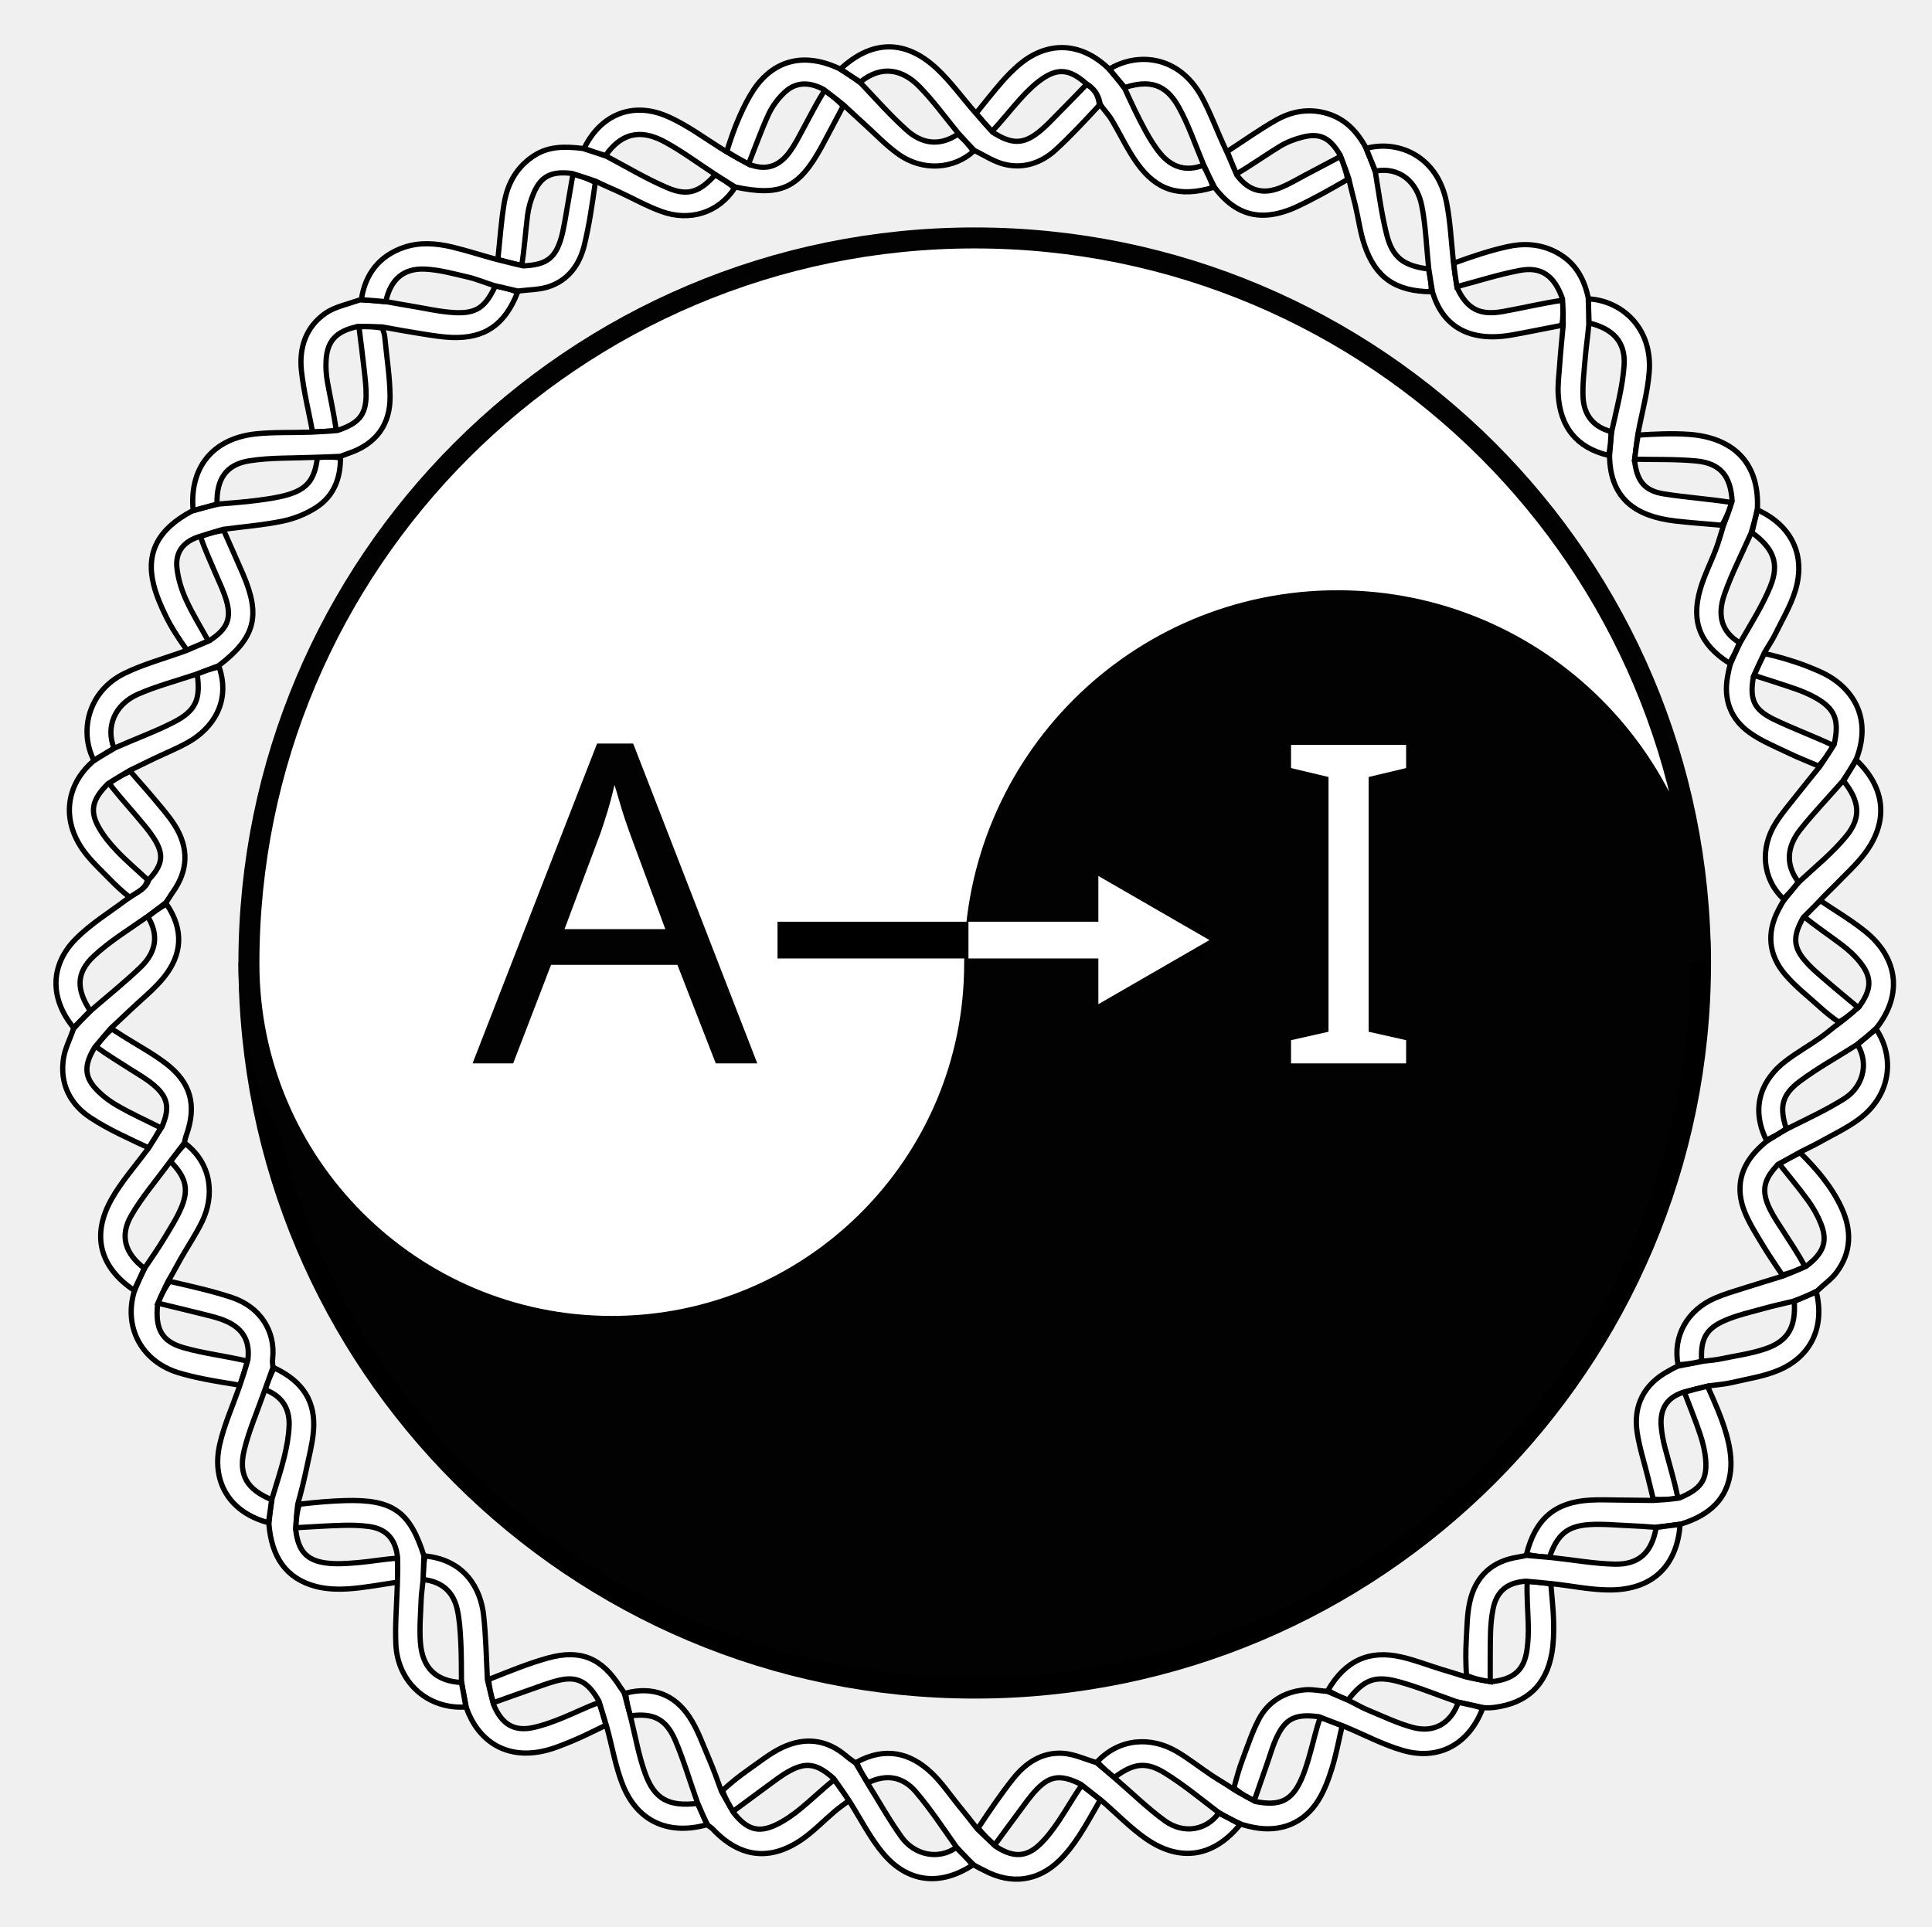
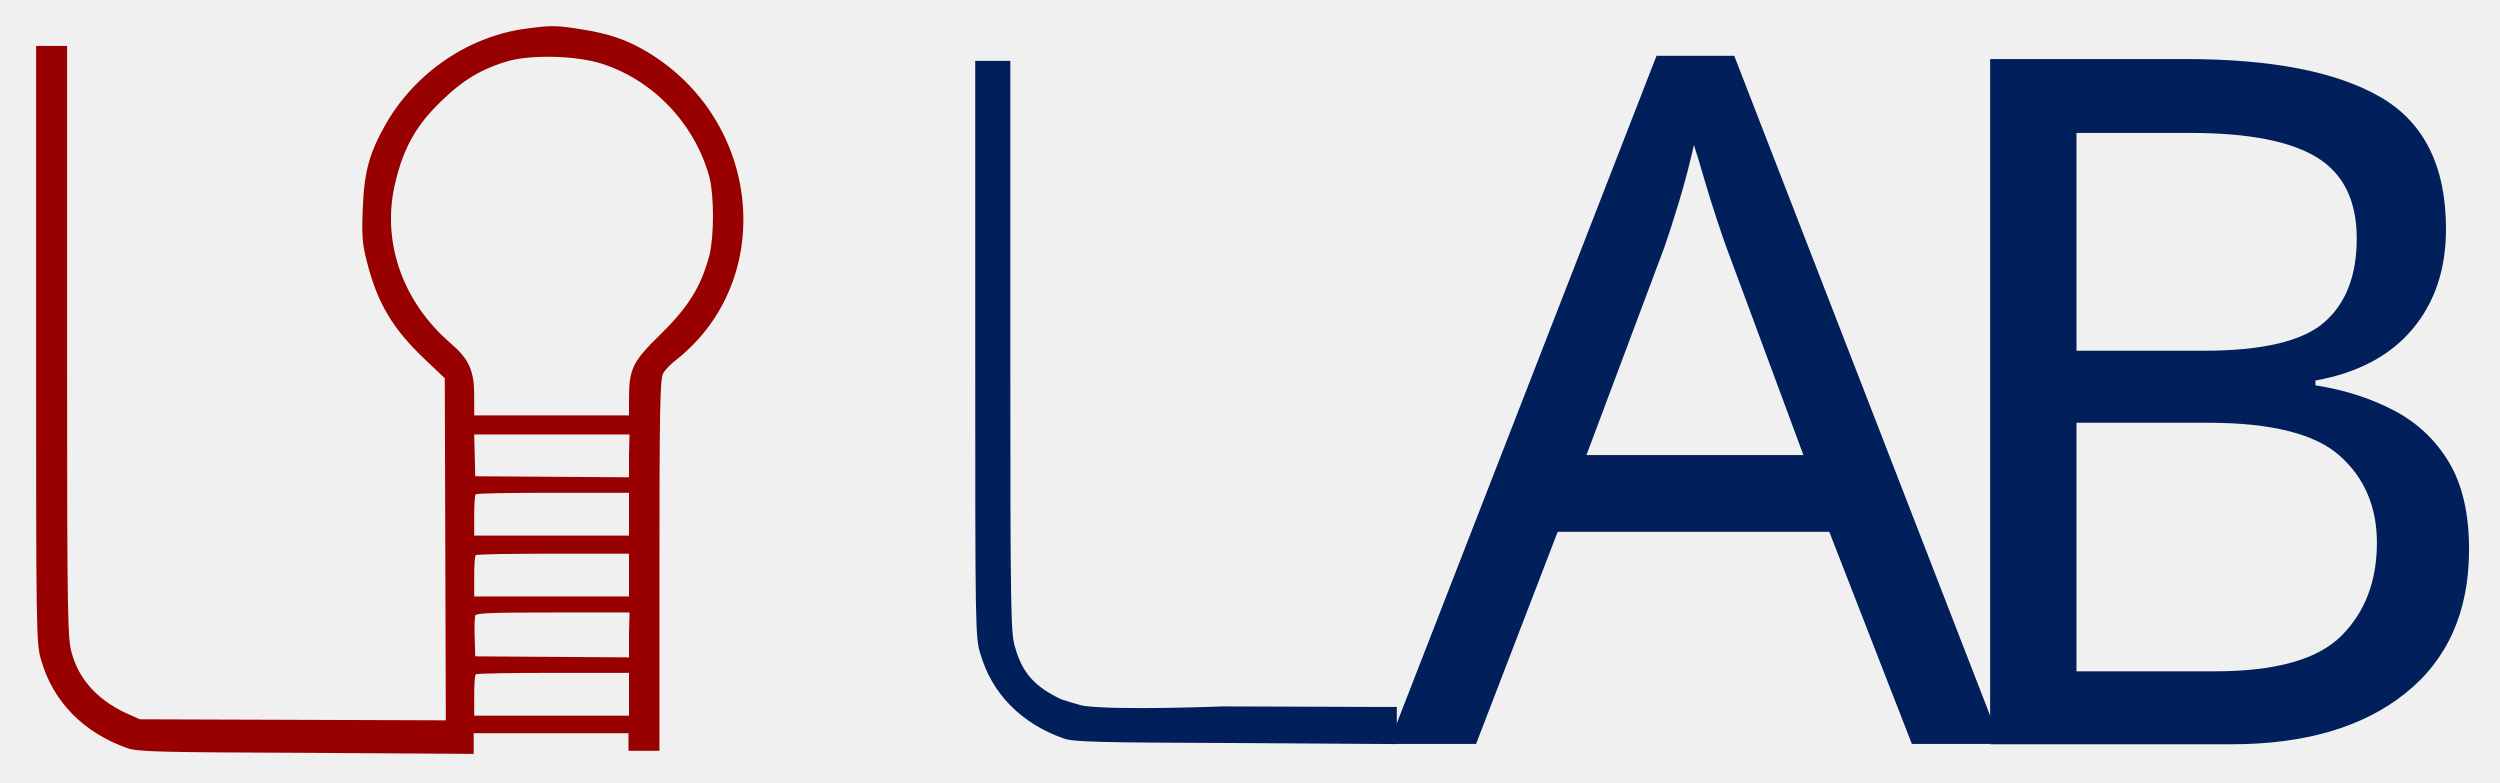
- <svg xmlns="http://www.w3.org/2000/svg" version="1.1" id="Layer_1" x="0px" y="0px" viewBox="0 0 368 367" style="enable-background:new 0 0 368 367;" xml:space="preserve">
+ <svg xmlns="http://www.w3.org/2000/svg" version="1.1" id="Layer_1" x="0px" y="0px" viewBox="0 0 484.5 151.6" style="enable-background:new 0 0 484.5 151.6;" xml:space="preserve">
  <style type="text/css">
- 	.st0{fill:#FFFFFF;stroke:#000000;stroke-miterlimit:10;}
- 	.st1{fill:#DDD9DA;}
- 	.st2{fill:#010201;stroke:#000000;stroke-width:4;stroke-miterlimit:10;}
- 	.st3{fill:#FFFFFF;stroke:#010201;stroke-width:4;stroke-miterlimit:10;}
- 	.st4{fill:#010201;}
- 	.st5{font-family:'LiberationSerif-Bold';}
- 	.st6{font-size:85px;}
- 	.st7{fill:#FFFFFF;}
- 	.st8{fill:none;stroke:#000000;stroke-width:7;}
- 	.st9{fill:none;stroke:#FFFFFF;stroke-width:7;stroke-miterlimit:10;}
+ 	.st0{fill:#990000;}
+ 	.st1{fill:#011F5B;}
+ 	.st2{font-family:'HelveticaNeue-Thin';}
+ 	.st3{font-size:186px;}
</style>
-   <g>
-     <path class="st0" d="M334.75,97.14c6.46,2.92,9.28,8.63,7.21,15.39c-0.89,2.91-2.51,5.6-3.86,8.37c-0.51,1.05-1.19,2.01-1.98,3.38   c-0.79,1.71-1.39,3.05-2.13,4.6c-0.77,4.35,0.05,6.31,3.9,8.17c3.7,1.79,7.59,3.2,11.35,4.99c-0.91,1.48-1.77,2.75-2.82,3.91   c-2.04-0.89-3.93-1.6-5.73-2.48c-2.56-1.24-5.27-2.32-7.54-3.98c-3.52-2.57-4.9-6.26-4.08-10.65c0.14-0.73,0.26-1.46,0.54-2.37   c0.67-1.47,1.2-2.76,1.92-4.16c2.04-3.58,4.18-6.92,5.66-10.54c1.82-4.45,0.59-7.33-3.48-10.3   C334.05,99.87,334.4,98.51,334.75,97.14z" />
-     <path class="st0" d="M209.58,342.9c-1.33,2.28-2.57,4.63-4.02,6.83c-1.1,1.67-2.32,3.31-3.75,4.7c-4.12,4.01-9.22,4.63-14.29,1.94   c-0.55-0.29-1.13-0.55-2-1.04c-1.33-1.27-2.36-2.31-3.41-3.54c-2.55-3.62-4.91-7.19-7.66-10.42c-2.38-2.8-5.5-3.52-9.12-1.73   c-0.91-1.3-1.63-2.53-2.16-3.93c5.42-2.94,10.14-1.84,14.23,2.01c1.99,1.87,3.54,4.22,5.29,6.36c1.13,1.39,2.26,2.79,3.48,4.38   c1.16,1.15,2.23,2.1,3.41,3.24c3.28,2.2,5.84,2.17,8.39-0.23c1.44-1.36,2.65-3,3.76-4.65c1.47-2.18,2.74-4.49,4.3-6.68   C207.36,341.09,208.47,342,209.58,342.9z" />
-     <path class="st0" d="M345.97,246.13c1.63,6.69-1,12.37-7.34,14.98c-2.79,1.15-5.88,1.6-8.85,2.3c-1.23,0.29-2.51,0.38-4.27,0.61   c-1.9,0.43-3.29,0.81-4.89,1.23c-3.34,1.08-4.44,3.4-4.2,6.48c0.11,1.37,0.37,2.74,0.72,4.07c0.85,3.18,1.79,6.34,2.49,9.64   c-1.7,0.23-3.2,0.32-4.73,0.15c-0.37-1.61-0.72-2.95-1.05-4.3c-0.69-2.79-1.58-5.55-2.01-8.39c-0.79-5.2,1.37-9.21,5.93-11.69   c0.56-0.3,1.09-0.64,1.88-0.96c1.65-0.3,3.05-0.61,4.73-0.92c1.31-0.15,2.37-0.23,3.39-0.45c2.88-0.6,5.84-0.99,8.6-1.95   c4.28-1.48,5.72-4.23,5.39-8.99C343.28,247.26,344.63,246.7,345.97,246.13z" />
-     <path class="st0" d="M115.41,328.68c-2.1,0.99-4.16,2.07-6.31,2.96c-1.95,0.8-3.93,1.64-5.98,2.04c-7,1.38-12.07-2.14-14.27-8.27   c-0.39-1.92-0.68-3.4-0.95-5.19c-0.03-2.74,0-5.19-0.14-7.62c-0.11-2-0.23-4.03-0.66-5.97c-0.75-3.38-2.9-5.31-6.49-5.71   c0.03-1.68,0.08-3.1,0.35-4.49c7.63,0.76,10.61,6.27,11.16,11.31c0.43,3.99,0.51,8.01,0.72,12.27c0.36,1.63,0.74,3.02,1.13,4.63   c1.55,3.82,3.89,5.25,7.5,4.5c1.96-0.41,3.89-1.13,5.75-1.89c2.26-0.92,4.45-2.03,6.86-2.9   C114.65,325.88,115.03,327.28,115.41,328.68z" />
-     <path class="st0" d="M314.93,285.85c1.5-0.09,2.99-0.18,4.92-0.45c4.12-1.72,5.31-3.39,5.05-7.18c-0.12-1.67-0.53-3.36-1.06-4.95   c-0.9-2.72-2-5.37-3.01-8.05c1.39-0.38,2.78-0.76,4.41-1.13c1.39,3.09,2.74,6.1,3.62,9.25c0.62,2.2,1.02,4.63,0.78,6.87   c-0.58,5.32-3.99,8.45-9.4,10.12c-1.9,0.28-3.34,0.49-5.07,0.63c-1.68-0.14-3.06-0.22-4.44-0.28c-2.65-0.1-5.32-0.39-7.95-0.23   c-4.32,0.27-6.15,1.95-7.65,6.22c-1.66-0.09-3.03-0.22-4.37-0.57c1.72-6.77,5.45-9.93,12.11-10.31c1.9-0.11,3.81-0.02,5.71-0.01   C310.7,285.8,312.82,285.83,314.93,285.85z" />
-     <path class="st0" d="M185.92,21.59c1.61-1.98,3.18-4,4.85-5.92c1.04-1.2,2.17-2.34,3.38-3.37c4.89-4.14,11.26-4.72,16.97,0.72   c1.22,1.42,2.17,2.53,3.13,3.88c1.29,2.81,2.5,5.41,3.87,7.92c0.86,1.58,1.81,3.14,2.96,4.51c2.12,2.51,4.79,3.41,8.1,2.16   c0.8,1.49,1.48,2.84,1.89,4.24c-6.44,1.87-10.73,0.58-14.46-4.61c-1.9-2.65-3.27-5.67-4.97-8.47c-0.57-0.94-1.4-1.72-2.08-2.8   c-0.32-1.8-1.17-2.99-2.67-3.93c-3.06-2.7-5.3-3-8.33-0.93c-1.55,1.06-2.92,2.43-4.19,3.83c-1.84,2.03-3.51,4.22-5.45,6.23   C187.8,23.82,186.86,22.71,185.92,21.59z" />
-     <path class="st0" d="M233.77,28.86c3.1-2.01,6.1-4.18,9.32-5.99c2.81-1.58,5.89-2.22,9.18-1.39c3.53,0.89,5.92,3.11,7.85,6.55   c0.73,1.79,1.3,3.17,1.86,4.82c0.68,4.12,1.19,8.01,2.14,11.79c1.12,4.47,3.26,6,7.98,6.61c0.32,1.61,0.55,2.97,0.51,4.33   c-6.82-0.07-10.64-2.72-12.72-8.93c-0.81-2.41-1.13-4.98-1.72-7.47c-0.39-1.64-0.84-3.25-1.25-5.11c-0.52-1.58-1.05-2.93-1.64-4.5   c-1.95-3.33-3.82-4.27-7.08-3.47c-1.51,0.37-3.04,0.95-4.37,1.75c-2.79,1.7-5.44,3.61-8.32,5.29   C234.82,31.64,234.29,30.25,233.77,28.86z" />
-     <path class="st0" d="M295.39,301.72c0.19,2.43,0.49,4.85,0.54,7.28c0.04,2,0,4.04-0.35,6.01c-1.1,6.09-4.78,9.47-10.89,10.26   c-0.52,0.07-1.05,0.11-2,0.07c-1.92-0.4-3.41-0.72-5.14-1.11c-3.84-1.34-7.37-2.81-11.04-3.82c-4.68-1.3-6.73-0.39-9.75,3.46   c-1.46-0.58-2.67-1.11-3.82-1.85c3.33-5.69,7.85-7.75,14.01-6.34c2.57,0.59,5.05,1.56,7.58,2.34c1.51,0.47,3.03,0.9,4.76,1.47   c1.66,0.38,3.11,0.63,4.82,0.89c4.28-0.47,6.2-2.2,6.75-6.09c0.24-1.67,0.28-3.39,0.23-5.08c-0.08-2.65-0.3-5.3-0.19-7.97   C292.58,301.39,293.98,301.56,295.39,301.72z" />
-     <path class="st0" d="M255.65,328.78c-0.63,2.69-1.12,5.42-1.93,8.05c-0.65,2.11-1.44,4.25-2.59,6.12   c-2.72,4.41-7.25,6.19-12.35,5.19c-0.63-0.12-1.25-0.27-2.27-0.56c-1.72-0.82-3.04-1.49-4.48-2.35c-3.43-2.62-6.62-5.25-10.09-7.41   c-3.69-2.3-6.08-1.88-9.68,0.81c-1.26-1.01-2.32-1.92-3.26-2.99c4.29-4.58,10.29-4.76,15.02-2.02c2.38,1.38,4.54,3.12,6.83,4.64   c1.31,0.87,2.68,1.63,4.12,2.63c1.38,0.85,2.66,1.51,4.15,2.32c4.63,0.92,6.89-0.14,8.69-4.09c0.79-1.74,1.32-3.6,1.83-5.45   c0.61-2.15,1.07-4.34,1.84-6.47C253.02,327.75,254.34,328.26,255.65,328.78z" />
-     <path class="st0" d="M75.71,301.42c-3.05,0.44-6.09,1.04-9.16,1.26c-2.09,0.15-4.31,0.09-6.33-0.43c-5.78-1.51-8.49-5.64-9-11.92   c0.17-1.88,0.35-3.25,0.61-4.86c0.82-2.76,1.67-5.27,2.3-7.83c0.47-1.94,0.85-3.94,0.94-5.93c0.15-3.3-1.28-5.71-4.56-6.95   c0.53-1.56,1.01-2.9,1.71-4.17c5.55,2.62,7.98,6.51,7.48,12.15c-0.21,2.4-0.84,4.77-1.34,7.14c-0.45,2.16-0.98,4.3-1.64,6.67   c-0.22,1.64-0.29,3.07-0.4,4.74c0.41,4.02,1.97,5.93,5.59,6.45c2.07,0.3,4.24,0.13,6.35-0.05c2.43-0.21,4.84-0.66,7.41-0.83   C75.79,298.5,75.75,299.96,75.71,301.42z" />
-     <path class="st0" d="M17.87,144.85c-2.86-5.67-0.99-13.18,5.76-16.52c3.59-1.78,7.54-2.82,11.75-4.35c1.72-0.74,3-1.31,4.52-1.93   c3.36-2.17,4.22-4.15,3.23-7.61c-0.49-1.73-1.3-3.37-2.01-5.03c-1.01-2.34-2.06-4.67-2.95-7.18c1.55-0.58,2.96-0.98,4.44-1.18   c1.28,2.92,2.51,5.61,3.68,8.34c3.41,7.96,2.34,12.1-4.65,17.44c-1.5,0.56-2.79,1.08-4.34,1.65c-3.84,1.27-7.53,2.25-10.99,3.76   c-4.55,1.99-6.18,6.32-4.59,10.29C20.35,143.4,19.11,144.13,17.87,144.85z" />
-     <path class="st0" d="M357.35,196.05c3.42,5,3.18,12.46-3.39,17.26c-2.31,1.68-4.94,2.92-7.45,4.33c-1.01,0.57-2.08,1.05-3.49,1.78   c-1.62,0.91-2.87,1.61-4.33,2.4c-2.83,2.93-3.23,5.09-1.59,8.48c0.69,1.43,1.6,2.77,2.47,4.11c1.44,2.24,2.93,4.46,4.24,6.87   c-1.5,0.72-2.85,1.26-4.34,1.61c-1.36-2.05-2.63-3.88-3.77-5.79c-1.19-2-2.47-3.98-3.34-6.12c-1.86-4.59-0.93-8.72,2.64-12.21   c0.45-0.44,0.91-0.88,1.58-1.39c1.36-0.83,2.51-1.6,3.92-2.37c3.8-1.9,7.48-3.59,10.87-5.75c3.27-2.09,4.77-6.41,2.45-10.23   C355.06,197.92,356.21,196.99,357.35,196.05z" />
-     <path class="st0" d="M357.44,195.84c-1.23,1.15-2.38,2.08-3.84,3.24c-3.82,2.44-7.49,4.46-10.8,6.94   c-3.45,2.59-3.88,4.91-2.55,9.01c-1.15,0.77-2.31,1.53-3.82,2.15c-3.21-6.58-0.53-11.75,3.55-14.92c2.18-1.69,4.6-3.05,6.86-4.64   c1.18-0.83,2.25-1.82,3.58-2.75c1.3-0.98,2.39-1.96,3.67-3.05c2.44-3.32,2.51-5.6,0.21-8.5c-0.98-1.24-2.19-2.34-3.45-3.3   c-2.37-1.8-4.86-3.45-7.21-5.37c1.1-1.16,2.09-2.12,3.09-3.07c2.82,1.91,5.78,3.65,8.43,5.77   C361.38,182.29,362.59,189.31,357.44,195.84z" />
-     <path class="st0" d="M93.97,324.39c-0.38-1.38-0.77-2.77-0.89-4.43c3.95-1.57,7.57-3.06,11.33-4.1c6.21-1.71,10.26,0.05,13.72,5.55   c0.22,0.35,0.52,0.65,0.8,1.22c0.4,1.58,0.78,2.92,1.2,4.52c0.91,3.74,1.53,7.3,2.74,10.66c1.8,5.01,4.54,6.39,9.99,5.76   c0.7,1.46,1.25,2.76,1.8,4.06c-7.27,2.03-13.2-0.56-16.01-7.51c-1.42-3.5-2.01-7.33-3.1-11.23c-0.5-1.62-0.89-3.02-1.46-4.79   c-2.14-3.79-4.17-4.83-7.75-3.96c-1.96,0.48-3.84,1.24-5.75,1.9C98.37,322.81,96.17,323.61,93.97,324.39z" />
-     <path class="st0" d="M238.91,343.04c-1.29-0.66-2.57-1.31-3.87-2.43c0.56-2.18,1.07-3.92,1.71-5.61c0.93-2.48,1.77-5.03,2.98-7.37   c1.79-3.45,4.88-5.3,8.71-5.69c1.45-0.15,2.95,0.19,4.43,0.3c1.21,0.52,2.43,1.04,4.05,1.74c1.45,0.71,2.46,1.32,3.54,1.77   c2.85,1.17,5.65,2.54,8.6,3.34c4.14,1.12,7.29-0.79,8.72-4.78c1.49,0.31,2.98,0.63,4.65,1.1c-2.58,6.86-8.34,10.05-15.19,8.08   c-3.85-1.1-7.45-3.06-11.38-4.67c-1.53-0.56-2.84-1.07-4.61-1.76c-4.55-0.61-6.39,0.33-8.09,3.96c-0.72,1.53-1.18,3.19-1.74,4.79   C240.58,338.22,239.75,340.63,238.91,343.04z" />
-     <path class="st0" d="M302.56,56.94c6.1,0.3,12.27,5.33,11.57,14c-0.3,3.77-1.34,7.48-2.14,11.7c-0.28,1.94-0.46,3.39-0.65,5.07   c0.46,3.98,1.9,5.8,5.62,6.39c4.27,0.67,8.6,0.96,12.92,1.64c-0.53,1.61-1.07,2.98-1.92,4.33c-3.18-0.29-6.06-0.49-8.92-0.82   c-7.25-0.86-12.34-4.05-12.46-12.41c0.16-1.68,0.22-3.16,0.45-4.81c0.93-4.25,2.03-8.3,2.32-12.4c0.32-4.51-2.11-6.99-6.7-8.11   C302.6,59.82,302.58,58.38,302.56,56.94z" />
-     <path class="st0" d="M14.02,195.79c-4.51-5.48-4.57-11.86,0.4-16.89c2.87-2.91,6.46-5.1,10.09-7.82c1.59-1.15,3.27-1.66,3.83-3.49   c2.55-2.73,2.92-4.61,1.24-7.45c-1.07-1.8-2.51-3.39-3.87-5.01c-1.63-1.94-3.36-3.81-4.93-5.91c1.39-0.95,2.67-1.7,4.05-2.26   c1.51,1.79,2.96,3.35,4.32,4.99c1.43,1.72,2.94,3.39,4.13,5.27c2.72,4.31,2.6,8.64-0.42,12.82c-0.43,0.59-0.75,1.26-1.33,1.98   c-1.27,0.94-2.32,1.79-3.57,2.67c-3.52,2.48-7.1,4.66-10.1,7.47c-3.4,3.18-3.32,6.37-0.68,10.41   C16.04,193.76,15.03,194.78,14.02,195.79z" />
-     <path class="st0" d="M208.86,335.8c1.07,0.91,2.13,1.82,3.51,2.98c3.37,2.9,6.27,5.76,9.53,8.12c3.57,2.57,7.92,1.79,10.24-1.48   c1.32,0.67,2.64,1.34,4.09,2.15c-5,6.19-11.39,7.26-17.89,2.77c-3.03-2.09-5.61-4.82-8.58-7.36c-1.29-0.99-2.4-1.9-3.86-3.04   c-3.76-1.9-5.84-1.69-8.36,0.9c-1.4,1.44-2.53,3.13-3.74,4.75c-1.47,1.95-2.89,3.93-4.33,5.9c-1.07-0.95-2.14-1.9-3.14-3.25   c2.25-3.4,4.34-6.47,6.64-9.37c2.41-3.04,5.54-5.12,9.55-4.84C204.66,334.18,206.75,335.19,208.86,335.8z" />
-     <path class="st0" d="M338.91,221.74c1.25-0.7,2.51-1.4,3.97-2.14c3.19,3.17,6.03,6.49,7.89,10.51c1.98,4.29,1.9,8.51-1.01,12.37   c-0.94,1.25-2.31,2.18-3.63,3.45c-1.49,0.77-2.83,1.33-4.61,1.99c-2.18,0.52-3.94,0.9-5.66,1.39c-2.44,0.68-4.94,1.24-7.25,2.23   c-3.7,1.58-4.74,3.64-4.48,7.79c-1.41,0.31-2.81,0.62-4.51,0.65c-1.01-5.37,1.7-10.38,7.1-12.7c1.84-0.79,3.78-1.34,5.69-1.95   c2.4-0.77,4.82-1.49,7.23-2.24c1.35-0.54,2.69-1.07,4.38-1.84c3.38-2.54,4.15-4.78,2.81-8.14c-0.62-1.55-1.47-3.05-2.45-4.4   C342.64,226.31,340.74,224.05,338.91,221.74z" />
-     <path class="st0" d="M261.99,32.59c-0.57-1.38-1.15-2.76-1.77-4.33c6.15-1.64,13.59,1.46,15.32,10.35   c0.69,3.51,0.87,7.12,1.29,11.24c0.24,1.95,0.45,3.36,0.72,4.97c1.89,4.07,4.3,5.33,8.78,4.52c3.74-0.68,7.44-1.56,11.29-2.14   c0.13,1.72,0.13,3.23-0.13,4.78c-3.37,0.64-6.48,1.3-9.61,1.85c-7.89,1.37-13.07-1.55-15.02-8.21c-0.23-1.36-0.46-2.72-0.74-4.59   c-0.44-4.28-0.56-8.1-1.3-11.81C269.91,34.57,266.53,31.76,261.99,32.59z" />
-     <path class="st0" d="M346.85,171.37c-1.09,1.17-2.09,2.13-3.35,3.4c-2.01,3.5-1.95,5.54,0.21,8.14c1.01,1.21,2.21,2.27,3.41,3.3   c2.23,1.94,4.52,3.82,6.79,5.72c-1.09,0.98-2.18,1.96-3.67,2.8c-1.45-1.03-2.52-1.89-3.54-2.82c-2.26-2.06-4.73-3.96-6.69-6.28   c-3.18-3.75-3.54-8.01-1.2-12.41c0.3-0.56,0.58-1.12,1.06-1.81c1.02-1.22,1.85-2.31,2.87-3.45c3.14-2.91,6.37-5.53,8.95-8.69   c2.92-3.58,2.49-6.67-0.52-10.49c0.83-1.46,1.62-2.71,2.42-3.97c5.49,5.23,6.2,11.57,1.71,17.65c-1.69,2.28-3.86,4.21-5.84,6.27   C348.64,169.58,347.77,170.35,346.85,171.37z" />
-     <path class="st0" d="M134.83,347.75c-0.74-1.41-1.29-2.72-2.01-4.42c-1.49-4.18-2.61-8.05-4.18-11.73   c-1.78-4.15-4.18-5.28-8.55-4.71c-0.38-1.34-0.77-2.68-0.91-4.33c5.29-1.37,9.35,0.36,12.12,4.52c1.62,2.44,2.59,5.32,3.77,8.04   c0.84,1.94,1.54,3.94,2.35,6.15c0.77,1.43,1.5,2.63,2.27,4.02c2.55,3.26,4.74,3.95,8.08,2.38c1.71-0.81,3.31-1.94,4.78-3.15   c2.14-1.75,4.11-3.7,6.34-5.45c1.07,1.39,1.96,2.67,2.85,3.94c-0.92,0.7-1.88,1.35-2.76,2.1c-2.03,1.72-3.9,3.68-6.07,5.21   c-6.16,4.33-11.99,3.62-17.15-1.86C135.55,348.23,135.27,348.06,134.83,347.75z" />
-     <path class="st0" d="M59.54,82.28c-0.73-3.86-1.69-7.7-2.12-11.6c-0.48-4.37,0.81-8.37,4.54-10.98c1.76-1.23,4.07-1.69,6.62-2.57   c1.96,0.06,3.42,0.19,5.16,0.37c1.64,0.29,3,0.55,4.37,0.77c2.84,0.46,5.66,1.14,8.52,1.29c4.18,0.21,5.85-1.1,7.71-5.07   c1.59,0.32,2.94,0.63,4.25,1.19c-2.44,6.24-6.27,8.84-12.57,8.61c-1.8-0.07-3.61-0.37-5.4-0.65c-2.52-0.39-5.04-0.84-7.84-1.36   c-1.66-0.07-3.03-0.05-4.65-0.07c-4.1,0.88-5.79,2.7-6.02,6.45c-0.08,1.37,0.02,2.78,0.26,4.13c0.55,3.03,1.24,6.04,1.67,9.21   C62.42,82.2,60.98,82.24,59.54,82.28z" />
-     <path class="st0" d="M45.71,263.9c-2.19-0.37-4.39-0.7-6.57-1.13c-1.77-0.35-3.54-0.75-5.25-1.28c-6.66-2.08-10.39-8.32-8.34-15.39   c0.72-1.79,1.33-3.13,2.09-4.62c1.36-2.01,2.62-3.84,3.76-5.74c1.14-1.9,2.35-3.78,3.19-5.81c1.43-3.49,0.74-5.75-2.1-8.64   c0.93-1.3,1.77-2.41,2.83-3.42c5.24,4.06,5.41,10.18,3.23,14.74c-1.18,2.47-2.74,4.76-4.1,7.15c-0.78,1.37-1.49,2.77-2.4,4.28   c-0.76,1.49-1.35,2.86-2.04,4.53c-0.44,4.65,0.8,7,4.98,8.19c3.94,1.12,8.06,1.58,12.14,2.55   C46.68,260.98,46.19,262.44,45.71,263.9z" />
-     <path class="st0" d="M56.36,291.05c0.07-1.43,0.14-2.86,0.65-4.48c3.21-0.37,5.97-0.61,8.74-0.69c9.05-0.26,12.32,2.05,15,10.52   c-0.05,1.42-0.1,2.83-0.18,4.79c-0.14,1.49-0.31,2.43-0.34,3.38c-0.1,2.74-0.35,5.5-0.16,8.23c0.34,5,3.02,7.5,7.82,7.73   c0.29,1.48,0.57,2.97,0.85,4.67c-7.25,0.49-13.02-4.68-13.34-11.98c-0.16-3.71,0.16-7.44,0.29-11.47c0.06-1.78,0.1-3.24,0.03-5.12   c-0.43-3.63-2.32-5.38-5.41-5.81c-1.67-0.23-3.38-0.27-5.06-0.22C62.29,290.67,59.33,290.89,56.36,291.05z" />
-     <path class="st0" d="M94.83,49.43c0.39-3.59,0.61-7.2,1.21-10.75c0.64-3.79,2.45-7,5.84-9.12c2.68-1.68,5.63-1.7,9.12-1.28   c1.77,0.54,3.06,0.95,4.51,1.48c3.98,2.12,7.71,4.35,11.66,6.03c3.87,1.64,6.11,0.77,9.04-2.47c1.41,0.8,2.62,1.56,3.7,2.53   c-3.1,4.74-8.58,6.37-13.91,4.44c-2.87-1.04-5.56-2.57-8.35-3.85c-1.33-0.61-2.68-1.16-4.2-1.92c-1.55-0.56-2.94-0.94-4.52-1.48   c-3.94-0.48-5.89,0.54-7.28,3.77c-0.58,1.35-0.99,2.81-1.17,4.26c-0.39,3.15-0.59,6.33-1.11,9.52   C97.71,50.22,96.27,49.82,94.83,49.43z" />
-     <path class="st0" d="M35.1,217.76c-0.85,1.11-1.69,2.22-2.79,3.65c-2.63,3.6-5.32,6.7-7.32,10.19c-2.23,3.89-1.16,7.21,2.49,10.02   c-0.61,1.34-1.21,2.68-1.94,4.2c-6.54-4.38-8.16-10.49-4.31-17.34c1.86-3.31,4.44-6.22,6.97-9.63c0.99-1.54,1.7-2.77,2.63-4.13   c1.57-3.64,1.18-5.71-1.6-8.05c-1.37-1.16-2.96-2.05-4.48-3.02c-2.15-1.37-4.32-2.69-6.46-4.25c0.95-1.3,1.87-2.38,3.01-3.37   c0.83,0.5,1.44,0.92,2.07,1.32c2.78,1.76,5.72,3.32,8.31,5.32c4.73,3.66,5.81,7.95,3.82,13.58   C35.32,216.73,35.23,217.25,35.1,217.76z" />
-     <path class="st0" d="M42.54,100.84c-1.4,0.4-2.81,0.8-4.58,1.38c-3.25,1.04-4.56,3.15-4.26,5.96c0.22,2.06,0.87,4.16,1.73,6.06   c1.22,2.7,2.81,5.24,4.24,7.85c-1.29,0.57-2.57,1.14-4.08,1.75c-1.47-2.07-2.84-4.11-3.92-6.3c-0.98-1.99-1.89-4.07-2.42-6.21   c-1.48-6.04,0.83-10.51,7.33-13.98c1.87-0.53,3.31-0.93,5.04-1.32c2.59-0.22,4.91-0.38,7.21-0.68c1.98-0.26,3.98-0.52,5.89-1.07   c3.89-1.13,5.22-2.98,5.74-7.12c1.65-0.09,3.02-0.15,4.39,0.08c0.01,4.07-1.38,7.29-4.51,9.36c-1.91,1.26-4.18,2.19-6.42,2.66   C50.19,100.04,46.34,100.33,42.54,100.84z" />
-     <path class="st0" d="M64.84,86.94c-1.36,0.06-2.73,0.12-4.69,0.18c-4.63,0.19-8.71,0.04-12.67,0.67c-4.46,0.71-6.28,3.55-6.14,8.24   c-1.44,0.4-2.89,0.79-4.55,1.23c-0.76-8.18,3.73-13.72,11.94-14.6c3.38-0.36,6.81-0.2,10.51-0.33c1.74-0.1,3.18-0.14,5.03-0.32   c4.04-1.34,5.37-2.93,5.46-6.49c0.04-1.69-0.18-3.38-0.36-5.07c-0.3-2.74-0.66-5.47-1-8.21c1.38-0.02,2.75-0.04,4.44,0.27   c0.37,0.86,0.45,1.38,0.5,1.91c0.35,3.69,0.95,7.37,0.99,11.06c0.06,5.54-2.78,9.17-7.98,10.91   C65.82,86.57,65.33,86.76,64.84,86.94z" />
-     <path class="st0" d="M297.75,61.94c0-1.51,0-3.02-0.13-4.99c-1.53-4.43-4.03-6.2-8.12-5.43c-4.05,0.76-8,2.04-11.99,3.09   c-0.22-1.41-0.44-2.81-0.6-4.48c3.41-1.23,6.73-2.36,10.14-3.12c3.04-0.69,6.12-0.56,9.02,0.86c3.62,1.77,5.58,4.76,6.45,8.85   c0.07,1.68,0.09,3.12,0.11,5.13c-0.23,2.46-0.51,4.34-0.67,6.22c-0.21,2.51-0.53,5.04-0.43,7.55c0.15,3.39,1.92,5.72,5.34,6.6   c-0.05,1.47-0.11,2.95-0.49,4.54c-6.22-1.5-9.17-5.52-9.57-11.47c-0.12-1.79,0.1-3.61,0.24-5.41   C297.23,67.22,297.51,64.58,297.75,61.94z" />
-     <path class="st0" d="M109.13,33.19c1.38,0.38,2.77,0.76,4.26,1.59c-0.61,4.29-1.17,8.18-2.1,11.97c-0.9,3.66-3.03,6.62-6.74,7.86   c-1.86,0.62-3.94,0.58-5.91,0.84c-1.35-0.31-2.71-0.62-4.51-1.05c-1.96-0.62-3.45-1.26-4.99-1.61c-2.68-0.62-5.39-1.38-8.12-1.52   c-4.19-0.22-6.63,1.99-7.54,6.2c-1.47-0.13-2.93-0.26-4.65-0.39c0.72-4.85,3.38-8.34,8.13-9.96c2.99-1.02,6.1-0.78,9.12-0.07   c2.78,0.66,5.5,1.56,8.51,2.37c1.7,0.41,3.13,0.8,5.08,1.23c4.24-0.18,5.91-1.36,7.05-4.75c0.4-1.19,0.63-2.45,0.86-3.69   C108.11,39.21,108.61,36.2,109.13,33.19z" />
-     <path class="st0" d="M115.34,29.64c-1.29-0.41-2.58-0.81-4.08-1.37c3.12-6.4,9.14-8.94,15.67-6.18c3.88,1.64,7.33,4.29,11.28,6.72   c1.66,0.97,3.01,1.7,4.6,2.54c3.27,1.25,5.65,0.17,7.47-2.24c1.07-1.42,1.88-3.05,2.73-4.62c1.3-2.41,2.54-4.85,4.04-7.26   c1.37,0.95,2.52,1.87,3.56,2.97c-1.44,2.69-2.74,5.23-4.1,7.73c-4.35,7.95-7.78,9.54-16.47,7.7c-1.21-0.75-2.42-1.51-3.96-2.5   c-3.35-2.2-6.25-4.36-9.4-6.07C122.97,25.05,118.94,24.51,115.34,29.64z" />
-     <path class="st0" d="M328.28,100.1c0.54-1.37,1.08-2.75,1.65-4.62c-0.28-4.9-2.3-7.22-6.85-7.66c-3.88-0.37-7.81-0.24-11.72-0.33   c0.18-1.46,0.36-2.91,0.67-4.6c3.3-0.21,6.49-0.36,9.65-0.14c8.09,0.57,13.48,5.08,13.06,14.14c-0.34,1.61-0.69,2.98-1.22,4.72   c-1.84,4.14-3.74,7.82-5.08,11.7c-1.4,4.05-0.44,7.13,2.88,9.11c-0.53,1.29-1.05,2.57-1.94,3.92c-5.6-3.61-7.29-7.93-5.54-14.04   c0.76-2.64,2.04-5.13,3.02-7.72C327.41,103.12,327.81,101.6,328.28,100.1z" />
-     <path class="st0" d="M342.54,168.01c-0.83,1.09-1.66,2.18-2.86,3.22c-4.07-3.88-4.45-9.7-1.45-14.44c1.3-2.05,2.91-3.89,4.41-5.81   c1.3-1.66,2.64-3.28,3.96-4.92c0.86-1.27,1.72-2.54,2.77-4.24c1.03-4.71,0.13-6.81-3.57-8.9c-1.2-0.68-2.49-1.21-3.79-1.67   c-2.61-0.91-5.26-1.73-7.89-2.58c0.6-1.34,1.2-2.68,1.96-4.16c2.19,0.48,4.24,1.06,6.25,1.74c1.41,0.47,2.79,1.03,4.15,1.62   c5.69,2.45,10.39,8.18,7.13,16.69c-0.83,1.51-1.62,2.76-2.66,4.31c-2.85,3.24-5.58,6.09-8.02,9.16   C340.46,161.17,339.96,164.58,342.54,168.01z" />
-     <path class="st0" d="M24.72,146.78c-1.28,0.75-2.55,1.49-4.13,2.51c-3.06,3-3.55,5.24-1.74,8.4c0.93,1.63,2.16,3.12,3.46,4.48   c1.82,1.9,3.84,3.61,5.77,5.41c-0.31,1.84-1.98,2.34-3.38,3.37c-1.39-1.1-2.63-2.26-3.81-3.47c-1.49-1.52-3.05-2.98-4.38-4.63   c-5.04-6.19-4.03-13.3,1.24-17.82c1.35-0.9,2.59-1.63,4.2-2.57c3.98-1.76,7.69-3.1,11.17-4.89c4.21-2.17,5.12-4.38,4.44-9.15   c1.29-0.52,2.59-1.04,4.18-1.35c2.22,6.59-1.15,11.67-5.93,14.36c-2.11,1.19-4.38,2.09-6.57,3.14   C27.73,145.3,26.23,146.04,24.72,146.78z" />
-     <path class="st0" d="M45.61,264.14c0.58-1.69,1.06-3.15,1.61-5.1c0.48-4.12-1.43-6.26-4.58-7.52c-1.07-0.43-2.2-0.72-3.33-1   c-3.07-0.77-6.15-1.5-9.22-2.25c0.59-1.37,1.18-2.74,2.22-4.16c4.25,0.98,8.11,1.83,11.83,3.07c5.43,1.8,8.4,6.45,7.78,11.78   c-0.06,0.52,0.04,1.06,0.07,1.58c-0.48,1.34-0.96,2.67-1.61,4.45c-1.42,4.04-2.97,7.57-3.86,11.26c-1.16,4.8,0.56,7.52,5.22,9.46   c-0.18,1.38-0.36,2.75-0.6,4.38c-7.24-1.89-10.91-7.61-9.3-14.87C42.68,271.51,44.27,267.98,45.61,264.14z" />
-     <path class="st0" d="M160.72,20.03c-1.15-0.93-2.3-1.85-3.81-2.98c-3.01-1.61-5.54-1.36-7.65,0.72c-1.18,1.16-2.23,2.59-2.91,4.1   c-1.4,3.06-2.53,6.26-3.77,9.39c-1.35-0.74-2.69-1.47-4.15-2.4c0.74-2.36,1.5-4.58,2.45-6.71c0.77-1.74,1.63-3.47,2.68-5.06   c2.9-4.38,8.24-7.8,16.31-4.02c1.59,1.01,2.8,1.79,4.08,2.75c2.95,3.12,5.69,6.22,8.74,8.96c2.86,2.57,6.17,3.17,9.78,0.79   c1.18,1.05,2.15,2.07,2.93,3.27c-3.57,3.25-9.48,3.97-14.33,0.49c-2.31-1.65-4.29-3.75-6.41-5.67   C163.33,22.47,162.03,21.24,160.72,20.03z" />
-     <path class="st0" d="M139.64,345.09c-0.72-1.2-1.45-2.39-2.03-3.97c1.68-1.53,3.18-2.73,4.75-3.83c2.18-1.52,4.28-3.25,6.65-4.37   c4.3-2.03,8.48-1.56,12.2,1.64c0.55,0.48,1.18,0.87,1.77,1.31c0.72,1.23,1.44,2.46,2.36,4c2.25,3.61,4.15,7.03,6.42,10.17   c2.38,3.29,6.92,4.4,10.38,1.93c1.03,1.04,2.05,2.08,3.16,3.32c-6.18,4.08-12.38,3.4-17.07-2.17c-2.44-2.9-4.19-6.38-6.37-9.86   c-1.01-1.54-1.89-2.81-3.04-4.41c-3.23-2.9-5.29-3.22-8.6-1.37c-1.47,0.82-2.81,1.89-4.18,2.88   C143.89,341.93,141.77,343.52,139.64,345.09z" />
-     <path class="st0" d="M233.58,28.72c0.71,1.52,1.24,2.91,2.01,4.65c2.45,3.27,5.29,3.64,8.47,2.32c1.56-0.65,3.02-1.53,4.52-2.32   c2.25-1.18,4.49-2.37,6.74-3.56c0.53,1.35,1.07,2.7,1.37,4.37c-3.35,1.94-6.42,3.67-9.59,5.16c-1.61,0.76-3.39,1.35-5.15,1.57   c-4.61,0.57-7.96-1.69-10.61-5.23c-0.68-1.34-1.35-2.68-2.14-4.44c-1.63-3.92-2.86-7.57-4.71-10.88c-2.4-4.31-5.48-5.21-10.24-3.69   c-0.95-1.11-1.89-2.22-2.94-3.51c5.39-3.26,13.25-2.61,17.58,5.27C230.65,21.66,231.9,25.19,233.58,28.72z" />
-     <path class="st0" d="M163.87,15.63c-1.2-0.78-2.41-1.56-3.77-2.49c6-5.56,12.34-5.66,18.33-0.07c2.62,2.45,4.76,5.42,7.3,8.34   c1.12,1.29,2.07,2.41,3.35,3.78c3.59,2.31,5.77,2.31,8.7,0.03c1.4-1.09,2.62-2.43,3.88-3.7c1.78-1.79,3.53-3.61,5.29-5.42   c1.43,0.76,2.29,1.95,2.45,3.93c-2.89,3.12-5.5,5.93-8.33,8.52c-2.74,2.51-6.12,3.64-9.77,2.75c-2.01-0.49-3.83-1.74-5.73-2.64   c-0.97-1.02-1.94-2.04-3.09-3.33c-2.53-3.11-4.72-6.12-7.29-8.76C171.97,13.23,167.97,12.3,163.87,15.63z" />
-     <path class="st0" d="M21.09,195.93c-0.93,1.08-1.86,2.16-3.02,3.56c-2.02,3.28-2.05,5.48,0.08,7.83c1.19,1.32,2.68,2.45,4.23,3.34   c2.67,1.54,5.49,2.81,8.25,4.2c-0.71,1.23-1.43,2.45-2.32,3.82c-3.84-1.81-7.67-3.49-11.11-5.77c-3.91-2.59-5.85-6.52-5.1-11.31   c0.29-1.85,1.22-3.6,1.9-5.6c1.05-1.22,2.06-2.24,3.38-3.53c3.36-2.92,6.54-5.45,9.44-8.25c2.82-2.73,3.54-5.99,1.35-9.54   c1.05-0.85,2.11-1.7,3.56-2.43c3.37,4.98,2.93,9.7-0.56,14c-1.86,2.28-4.23,4.15-6.38,6.2C23.54,193.61,22.32,194.77,21.09,195.93z   " />
-     <path class="st0" d="M295.66,301.72c-1.68-0.16-3.08-0.33-4.99-0.48c-3.9,0.24-5.69,2.23-6.3,5.4c-0.28,1.46-0.42,2.96-0.46,4.45   c-0.08,3.09-0.05,6.19-0.06,9.29c-1.45-0.25-2.91-0.49-4.53-1.2c-0.13-2.47-0.16-4.5-0.04-6.51c0.15-2.53,0.14-5.13,0.7-7.58   c1.11-4.8,4.23-7.69,9.19-8.45c0.52-0.08,1.04-0.21,1.56-0.32c1.37,0.13,2.74,0.25,4.65,0.4c4.43,0.47,8.31,1.19,12.2,1.27   c4.67,0.1,7.07-2.28,7.88-6.98c1.44-0.21,2.88-0.41,4.56-0.59c-0.58,7.98-5.31,12.48-13.39,12.48   C303.07,302.91,299.5,302.14,295.66,301.72z" />
-     <path class="st1" d="M314.02,132.14c0.16-0.28,0.32-0.42,0.53-0.73c0.42,0.5,0.75,1.13,1.08,1.76c-0.1,0.08-0.21,0.17-0.31,0.25   C314.9,133.05,314.48,132.69,314.02,132.14z" />
-   </g>
-   <g>
-     <g>
-       <path class="st2" d="M323.91,183.35c0-38.18-30.95-69.12-69.12-69.12s-69.12,30.95-69.12,69.12c0,38.18-30.95,69.12-69.13,69.12    s-69.12-30.95-69.12-69.12c0,76.35,61.9,138.25,138.25,138.25S323.91,259.71,323.91,183.35L323.91,183.35z" />
-       <path class="st3" d="M47.41,183.58c0,38.18,30.95,69.12,69.12,69.12s69.12-30.95,69.12-69.12c0-38.18,30.95-69.13,69.12-69.13    s69.12,30.95,69.12,69.13c0-76.35-61.9-138.25-138.25-138.25S47.41,107.23,47.41,183.58L47.41,183.58z" />
-     </g>
-     <text transform="matrix(1 0 0 1 90.0118 202.5901)" class="st4 st5 st6">A</text>
-     <text transform="matrix(1 0 0 1 242.5054 202.5901)" class="st7 st5 st6">I</text>
-     <line class="st8" x1="148.1" y1="179.1" x2="229.14" y2="179.1" />
-     <g>
-       <g>
-         <line class="st9" x1="184.47" y1="179.1" x2="212.78" y2="179.1" />
-         <g>
-           <polygon class="st7" points="209.21,191.31 230.37,179.1 209.21,166.88     " />
-         </g>
-       </g>
-     </g>
-   </g>
+   <path class="st0" d="M102.3,5.5C91,6.9,80.7,13.9,74.9,23.8c-3.3,5.8-4.3,9.3-4.6,16.6c-0.2,5.3-0.1,6.8,0.8,10.3  c2,7.9,4.9,12.9,11.1,18.8l4,3.8l0.1,33.2l0.1,33.1l-29.6-0.1l-29.7-0.1l-2.9-1.3c-5.2-2.5-8.7-6.2-10.2-11.2c-0.9-3-1-4.6-1-60.6  V8.9h-3H7v57.9c0,55.9,0,58,1,61.2c2.3,8,8.2,14,16.7,17c2,0.7,6.6,0.8,34.7,0.9l32.4,0.2v-2v-2h15h15v1.7v1.7h3h3v-36  c0-28.6,0.1-36.2,0.7-37.1c0.3-0.6,1.5-1.9,2.6-2.7c19.5-15.5,16.5-46.3-5.6-59.6c-4-2.4-7.6-3.6-12.7-4.4  C107.9,4.9,106.9,4.9,102.3,5.5z M116.5,12.3c10.1,3.2,18.2,11.7,21,22.1c0.9,3.6,0.9,11.3,0,15c-1.6,6-3.9,9.9-9.4,15.3  c-5.6,5.5-6.2,6.7-6.2,12.9v2.9h-15h-15v-3.8c0-4.9-1-7.1-4.6-10.2C77.8,58.3,73.8,46.4,76.7,35c1.6-6.5,4-10.7,8.6-15.2  c4.5-4.4,8.2-6.6,13.7-8.1C103.5,10.6,111.6,10.8,116.5,12.3z M121.9,88.3v4.2L107,92.4l-14.9-0.1L92,88.2l-0.1-4H107h15L121.9,88.3  L121.9,88.3z M121.9,99.6v4.2h-15h-15V100c0-2.1,0.1-4,0.3-4.2c0.1-0.2,6.9-0.3,15-0.3h14.7V99.6z M121.9,111.4v4.2h-15h-15v-3.8  c0-2.1,0.1-4,0.3-4.2c0.1-0.2,6.9-0.3,15-0.3h14.7V111.4z M121.9,123v4.4l-14.9-0.1l-14.9-0.1l-0.1-3.6c-0.1-2,0-3.9,0.1-4.3  c0.2-0.5,3.2-0.6,15.1-0.6H122L121.9,123L121.9,123z M121.9,134.5v4.2h-15h-15v-3.8c0-2.1,0.1-4,0.3-4.2c0.1-0.2,6.9-0.3,15-0.3  h14.7V134.5z" />
+   <text transform="matrix(1 0 0 1 367.6428 144.2421)" class="st1 st2 st3">B</text>
+   <path class="st1" d="M265.6,137l-28.6-0.1c0,0-20.2,0.8-26.9-0.1c-1.2-0.2-4.5-1.3-4.5-1.3c-5-2.4-7.4-5-8.8-9.8  c-0.9-2.9-1-4.4-1-58.4V11.8h-3.9H189v55.9c0,54,0,55.9,1,59c2.2,7.7,7.9,13.5,16.1,16.4c1.9,0.7,6.4,0.8,33.4,0.9l31.2,0.2v-1.9  V137" />
+   <text transform="matrix(1 0 0 1 269.1429 144.1756)" class="st1 st2 st3">A</text>
</svg>
